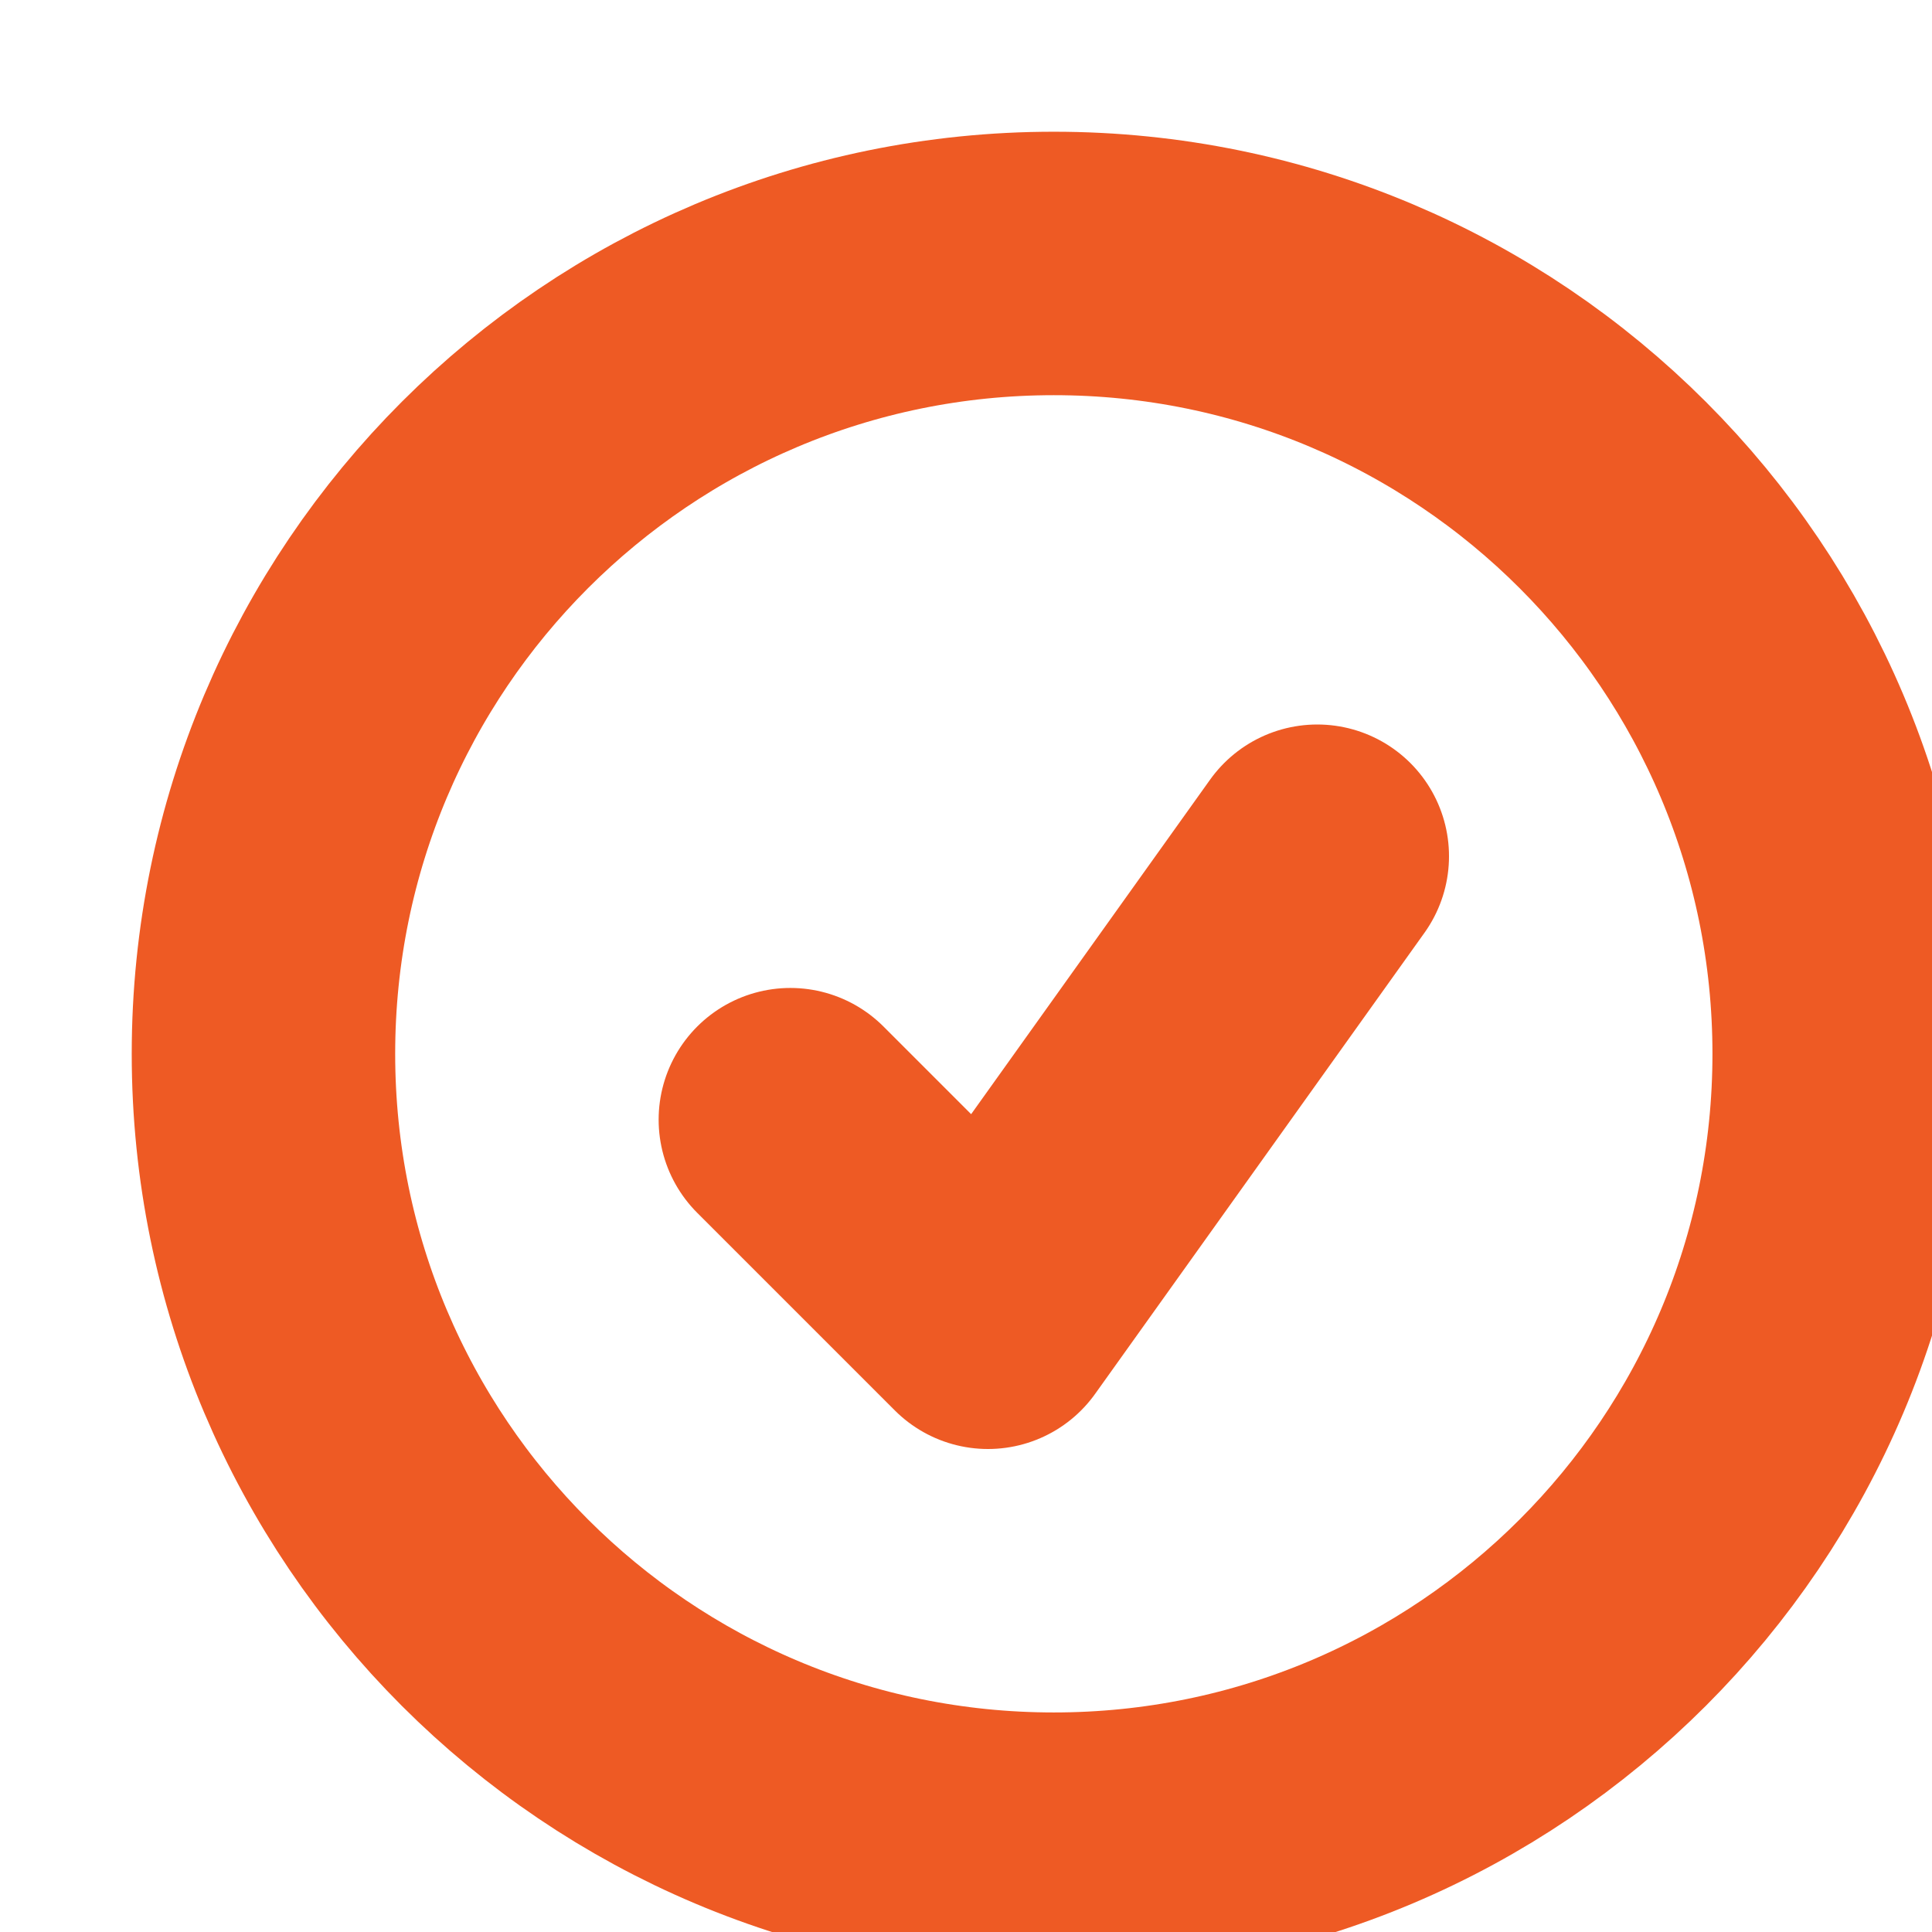
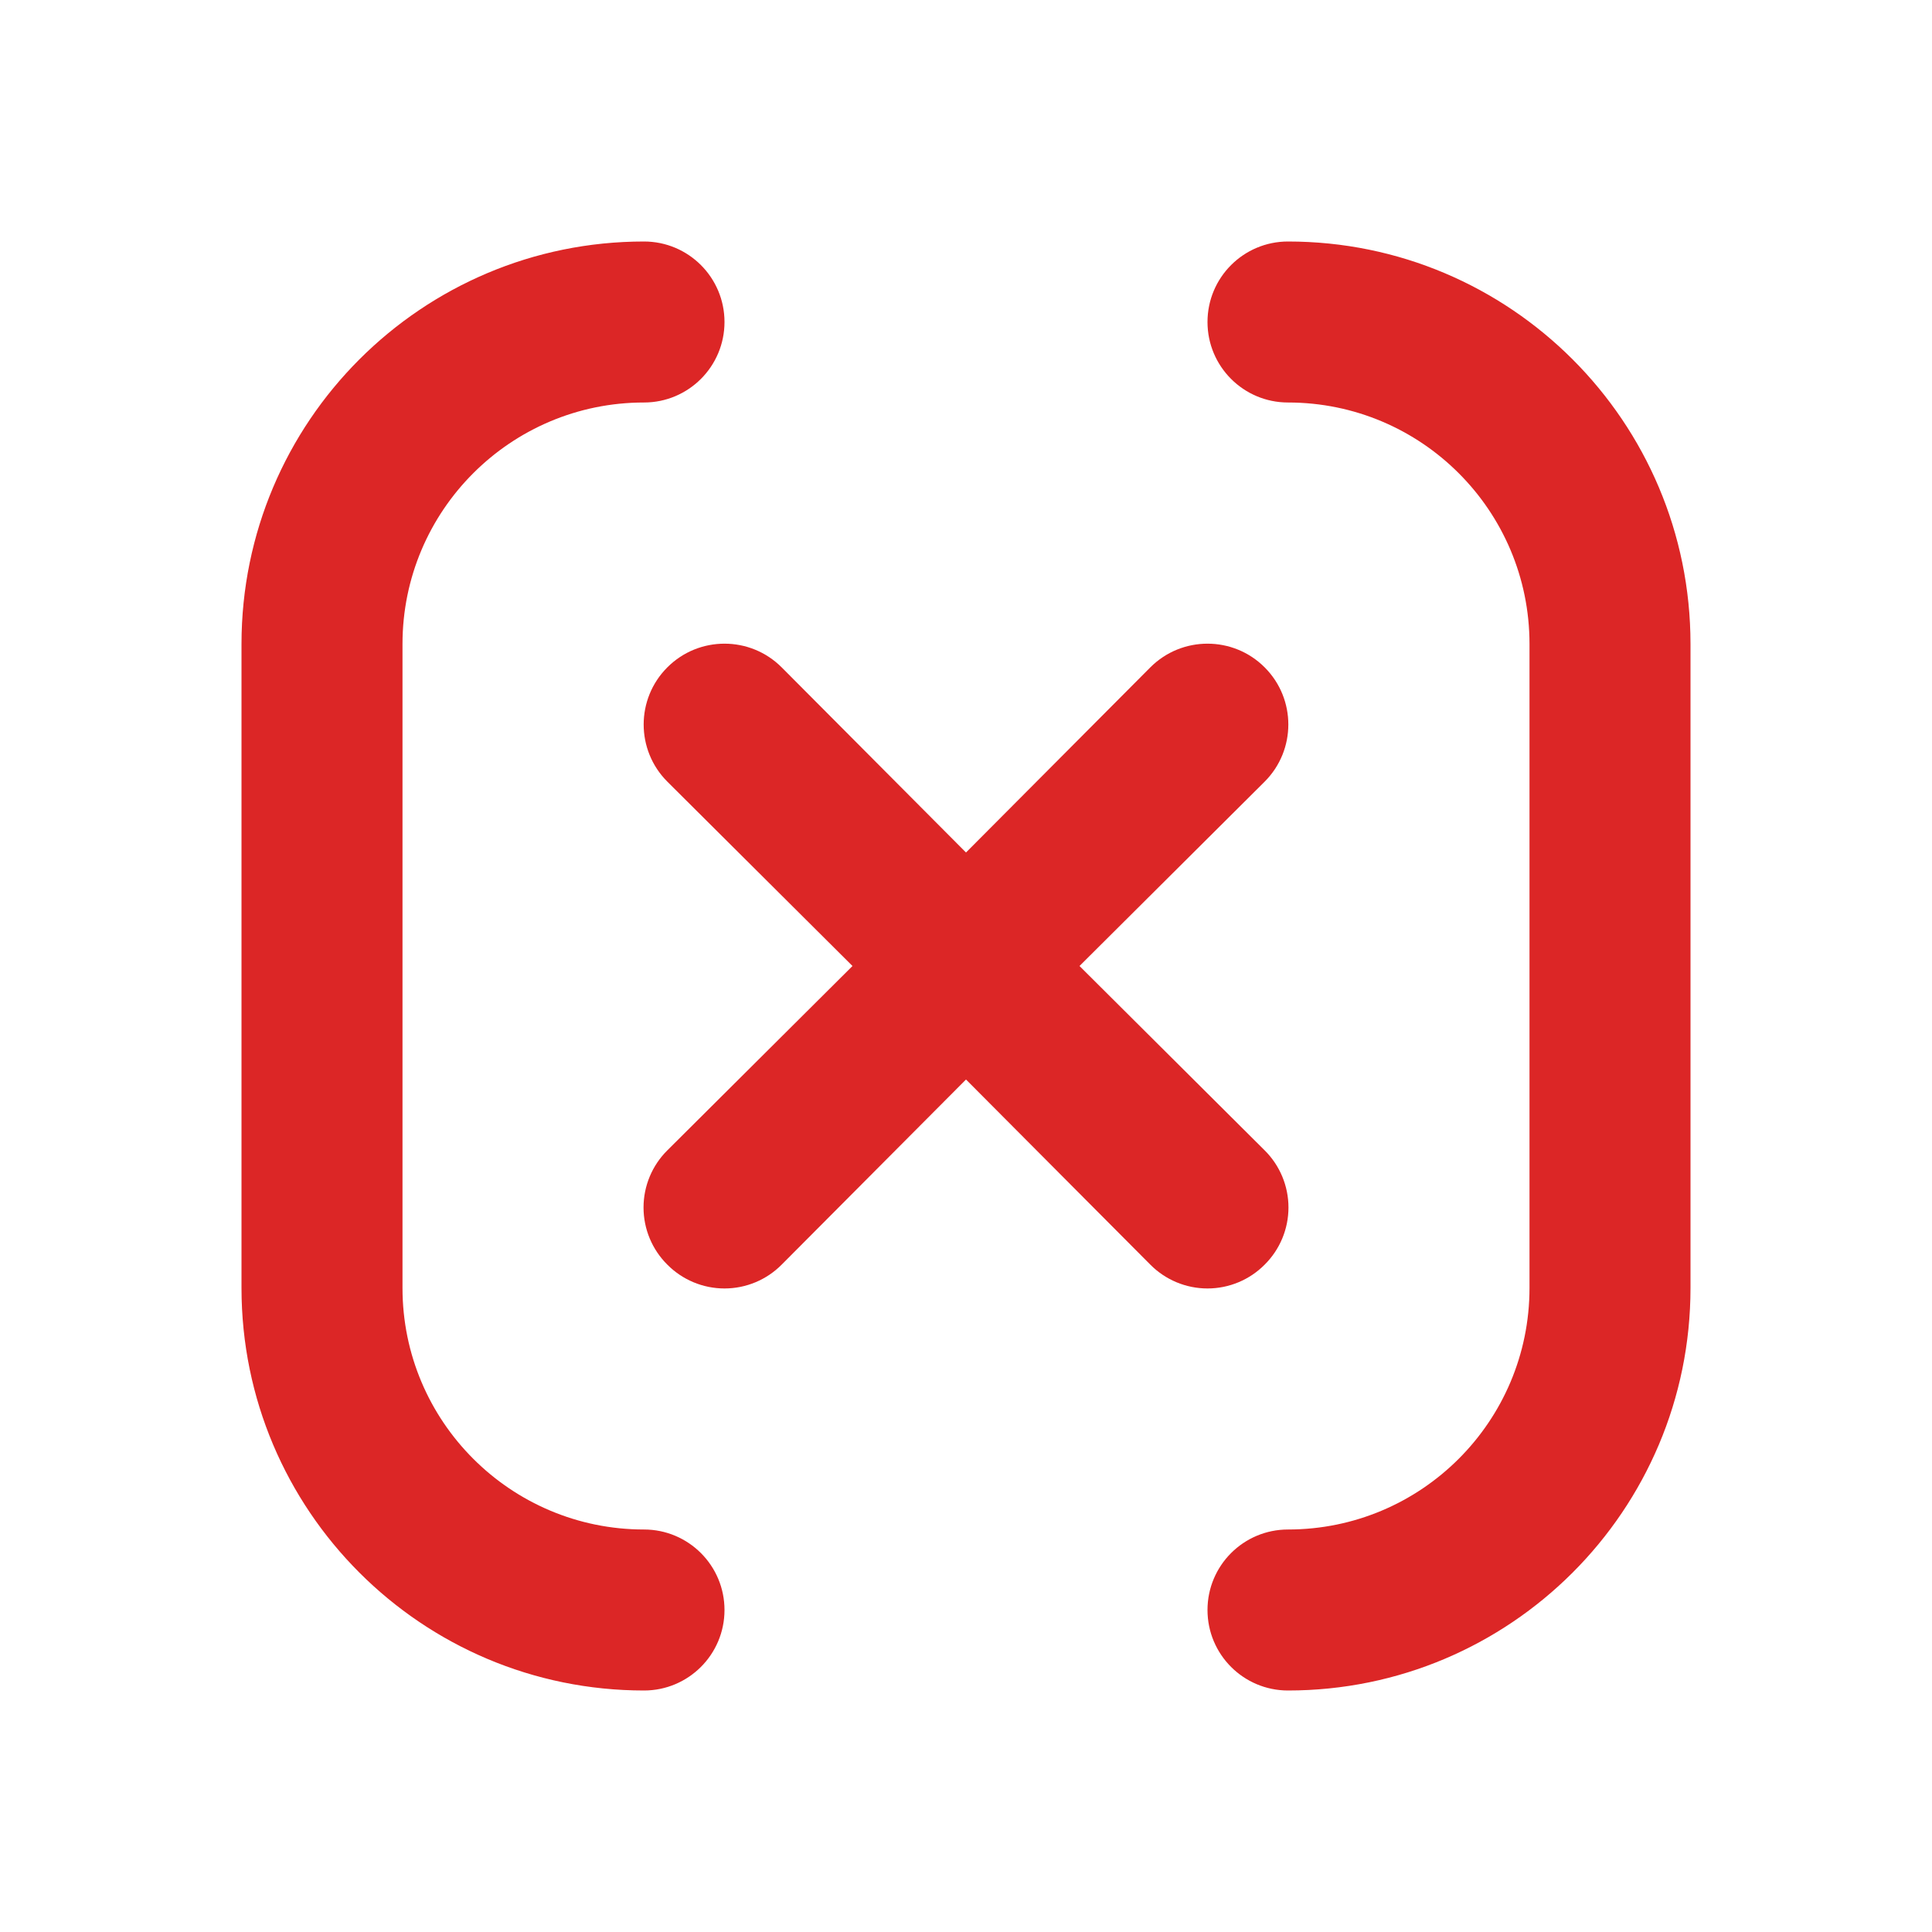
- <svg xmlns="http://www.w3.org/2000/svg" fill="#0000" height="22" width="22" stroke-width="3" stroke="#EE5A24">
-   <path stroke-linecap="round" stroke-linejoin="round" d="M9 12.75L11.25 15 15 9.75M21 12a9 9 0 11-18 0 9 9 0 0118 0z" />
+ <svg xmlns="http://www.w3.org/2000/svg" data-name="Layer 1" fill="#dc2626" viewBox="0 0 24 24">
+   <path d="M8 19a3 3 0 0 1-3-3V8a3 3 0 0 1 3-3 1 1 0 0 0 0-2 5 5 0 0 0-5 5v8a5 5 0 0 0 5 5 1 1 0 0 0 0-2Zm7.71-3.29a1 1 0 0 0 0-1.42L13.41 12l2.3-2.29a1 1 0 0 0-1.42-1.42L12 10.59l-2.29-2.3a1 1 0 0 0-1.42 1.42l2.3 2.29-2.3 2.29a1 1 0 0 0 0 1.42 1 1 0 0 0 1.42 0l2.29-2.3 2.29 2.3a1 1 0 0 0 1.42 0ZM16 3a1 1 0 0 0 0 2 3 3 0 0 1 3 3v8a3 3 0 0 1-3 3 1 1 0 0 0 0 2 5 5 0 0 0 5-5V8a5 5 0 0 0-5-5Z" />
</svg>
